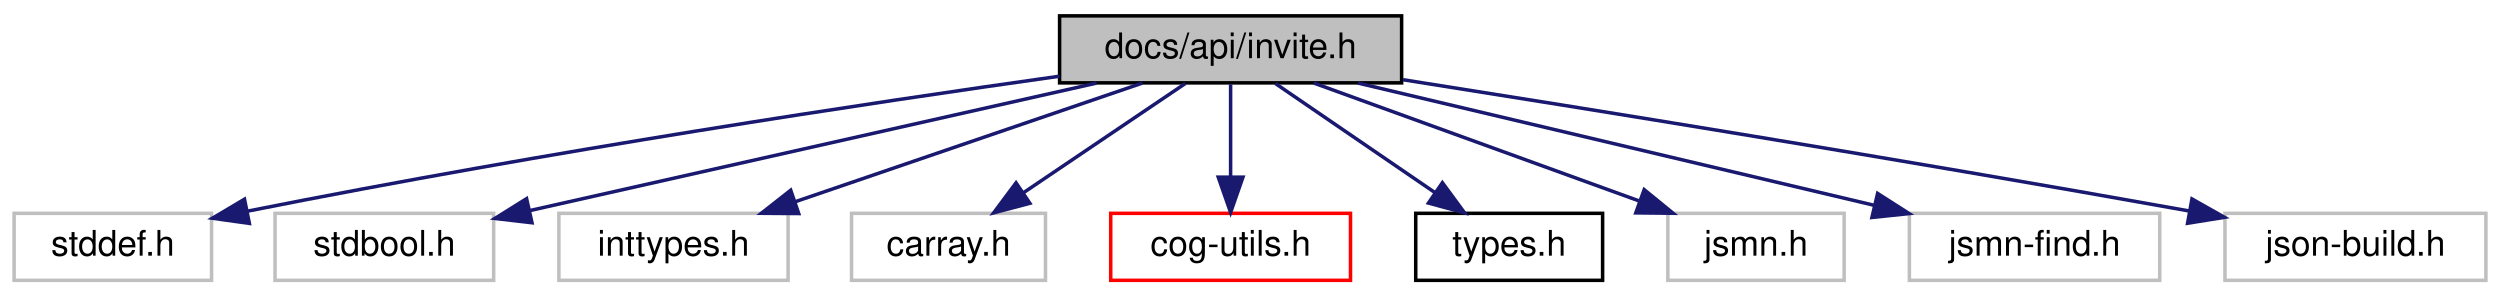
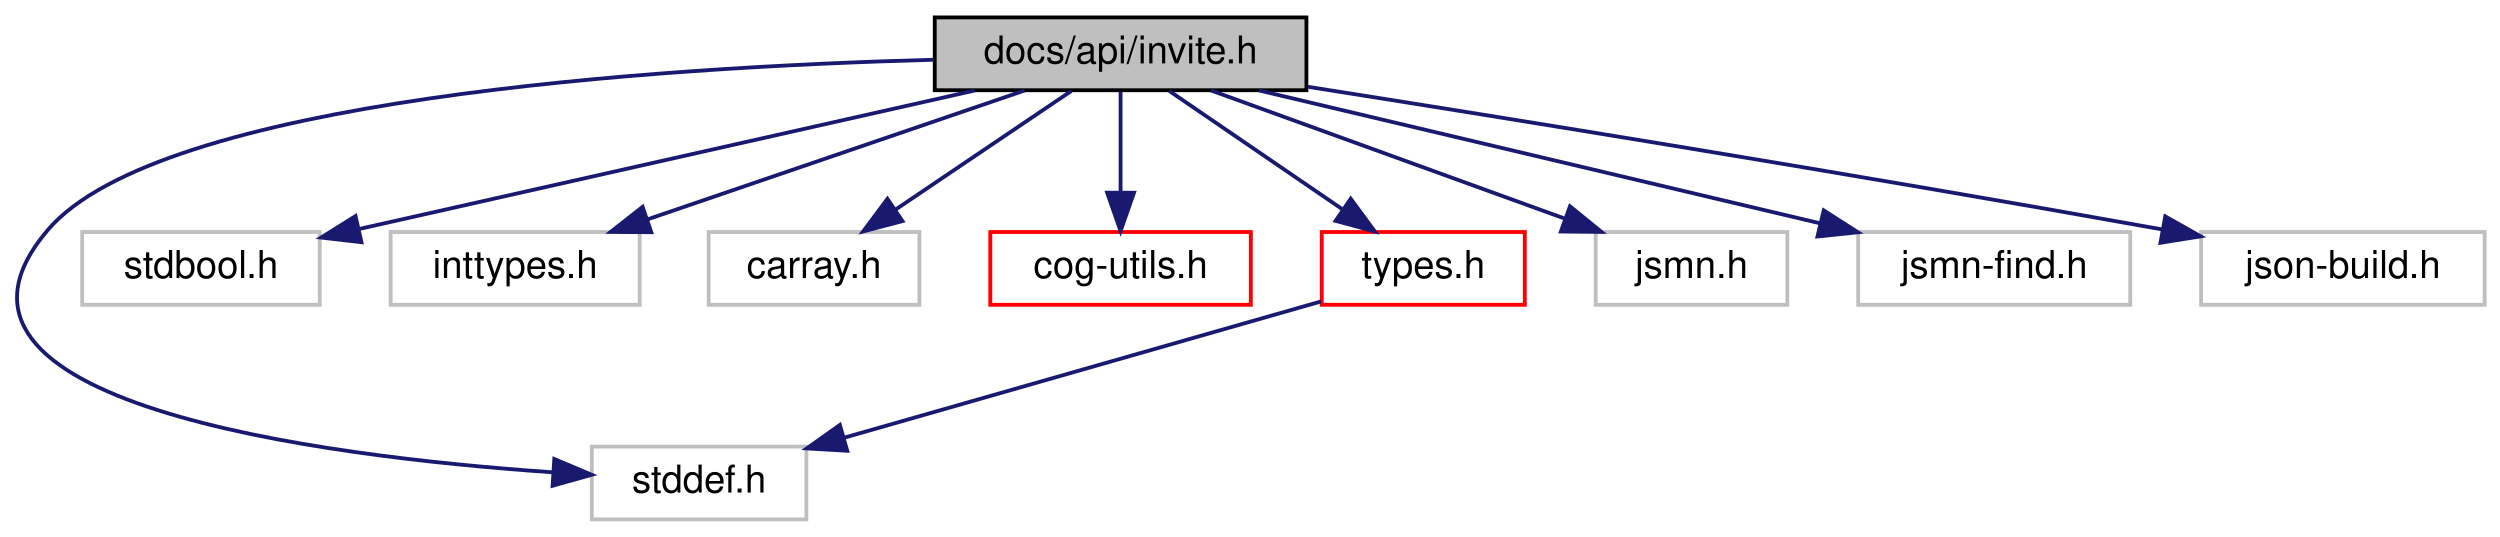
- <svg xmlns="http://www.w3.org/2000/svg" xmlns:xlink="http://www.w3.org/1999/xlink" width="709pt" height="84pt" viewBox="0.00 0.00 709.00 84.00">
-   <g id="graph0" class="graph" transform="scale(1 1) rotate(0) translate(4 80)">
+ <svg xmlns="http://www.w3.org/2000/svg" xmlns:xlink="http://www.w3.org/1999/xlink" width="652pt" height="140pt" viewBox="0.00 0.00 652.45 140.00">
+   <g id="graph0" class="graph" transform="scale(1 1) rotate(0) translate(4 136)">
    <g id="node1" class="node">
      <g id="a_node1">
        <a xlink:title="Generated code.">
-           <polygon fill="#bfbfbf" stroke="black" points="296.5,-56.5 296.5,-75.5 393.5,-75.5 393.5,-56.5 296.5,-56.5" />
-           <text text-anchor="middle" x="345" y="-63.5" font-family="Helvetica,sans-Serif" font-size="10.00">docs/api/invite.h</text>
+           <polygon fill="#bfbfbf" stroke="black" points="239.95,-112.5 239.95,-131.5 336.95,-131.5 336.95,-112.5 239.95,-112.5" />
+           <text text-anchor="middle" x="288.45" y="-119.5" font-family="Helvetica,sans-Serif" font-size="10.00">docs/api/invite.h</text>
        </a>
      </g>
    </g>
    <g id="node2" class="node">
      <g id="a_node2">
        <a xlink:title=" ">
-           <polygon fill="none" stroke="#bfbfbf" points="0,-0.5 0,-19.5 56,-19.5 56,-0.5 0,-0.5" />
-           <text text-anchor="middle" x="28" y="-7.5" font-family="Helvetica,sans-Serif" font-size="10.00">stddef.h</text>
+           <polygon fill="none" stroke="#bfbfbf" points="150.45,-0.5 150.45,-19.5 206.45,-19.5 206.45,-0.5 150.45,-0.5" />
+           <text text-anchor="middle" x="178.45" y="-7.5" font-family="Helvetica,sans-Serif" font-size="10.00">stddef.h</text>
        </a>
      </g>
    </g>
    <g id="edge1" class="edge">
-       <path fill="none" stroke="midnightblue" d="M296.48,-58.39C242.56,-50.79 152.7,-37.32 66.21,-20.12" />
-       <polygon fill="midnightblue" stroke="midnightblue" points="66.72,-16.65 56.23,-18.11 65.34,-23.51 66.72,-16.65" />
+       <path fill="none" stroke="midnightblue" d="M239.67,-120.46C167.48,-118.51 37.59,-110.2 8.45,-76 -30,-30.87 79.25,-16.98 140.34,-12.78" />
+       <polygon fill="midnightblue" stroke="midnightblue" points="140.66,-16.26 150.42,-12.14 140.22,-9.28 140.66,-16.26" />
    </g>
    <g id="node3" class="node">
      <g id="a_node3">
        <a xlink:title=" ">
-           <polygon fill="none" stroke="#bfbfbf" points="74,-0.5 74,-19.5 136,-19.5 136,-0.5 74,-0.5" />
-           <text text-anchor="middle" x="105" y="-7.5" font-family="Helvetica,sans-Serif" font-size="10.00">stdbool.h</text>
+           <polygon fill="none" stroke="#bfbfbf" points="17.45,-56.5 17.45,-75.5 79.45,-75.5 79.45,-56.5 17.45,-56.5" />
+           <text text-anchor="middle" x="48.45" y="-63.5" font-family="Helvetica,sans-Serif" font-size="10.00">stdbool.h</text>
        </a>
      </g>
    </g>
    <g id="edge2" class="edge">
-       <path fill="none" stroke="midnightblue" d="M306.97,-56.44C263.1,-46.57 191.24,-30.4 146.11,-20.25" />
-       <polygon fill="midnightblue" stroke="midnightblue" points="146.87,-16.83 136.35,-18.05 145.34,-23.66 146.87,-16.83" />
+       <path fill="none" stroke="midnightblue" d="M250.42,-112.44C206.56,-102.57 134.69,-86.4 89.56,-76.25" />
+       <polygon fill="midnightblue" stroke="midnightblue" points="90.33,-72.83 79.8,-74.05 88.79,-79.66 90.33,-72.83" />
    </g>
    <g id="node4" class="node">
      <g id="a_node4">
        <a xlink:title=" ">
-           <polygon fill="none" stroke="#bfbfbf" points="154.5,-0.5 154.5,-19.5 219.5,-19.5 219.5,-0.5 154.5,-0.5" />
-           <text text-anchor="middle" x="187" y="-7.5" font-family="Helvetica,sans-Serif" font-size="10.00">inttypes.h</text>
+           <polygon fill="none" stroke="#bfbfbf" points="97.95,-56.5 97.95,-75.5 162.95,-75.5 162.95,-56.5 97.95,-56.5" />
+           <text text-anchor="middle" x="130.45" y="-63.5" font-family="Helvetica,sans-Serif" font-size="10.00">inttypes.h</text>
        </a>
      </g>
    </g>
    <g id="edge3" class="edge">
-       <path fill="none" stroke="midnightblue" d="M319.96,-56.44C293.38,-47.36 251.19,-32.94 221.48,-22.78" />
-       <polygon fill="midnightblue" stroke="midnightblue" points="222.51,-19.44 211.92,-19.52 220.25,-26.06 222.51,-19.44" />
+       <path fill="none" stroke="midnightblue" d="M263.42,-112.44C236.84,-103.36 194.64,-88.94 164.93,-78.78" />
+       <polygon fill="midnightblue" stroke="midnightblue" points="165.97,-75.44 155.37,-75.52 163.7,-82.06 165.97,-75.44" />
    </g>
    <g id="node5" class="node">
      <g id="a_node5">
        <a xlink:title=" ">
-           <polygon fill="none" stroke="#bfbfbf" points="237.5,-0.5 237.5,-19.5 292.5,-19.5 292.5,-0.5 237.5,-0.5" />
-           <text text-anchor="middle" x="265" y="-7.5" font-family="Helvetica,sans-Serif" font-size="10.00">carray.h</text>
+           <polygon fill="none" stroke="#bfbfbf" points="180.95,-56.5 180.95,-75.5 235.95,-75.5 235.95,-56.5 180.95,-56.5" />
+           <text text-anchor="middle" x="208.45" y="-63.5" font-family="Helvetica,sans-Serif" font-size="10.00">carray.h</text>
        </a>
      </g>
    </g>
    <g id="edge4" class="edge">
-       <path fill="none" stroke="midnightblue" d="M332.15,-56.32C319.78,-47.98 300.87,-35.21 286.26,-25.35" />
-       <polygon fill="midnightblue" stroke="midnightblue" points="288.07,-22.35 277.82,-19.65 284.15,-28.15 288.07,-22.35" />
+       <path fill="none" stroke="midnightblue" d="M275.6,-112.32C263.24,-103.98 244.32,-91.21 229.72,-81.35" />
+       <polygon fill="midnightblue" stroke="midnightblue" points="231.52,-78.35 221.27,-75.65 227.6,-84.15 231.52,-78.35" />
    </g>
    <g id="node6" class="node">
      <g id="a_node6">
        <a xlink:href="cog-utils_8h_source.html" target="_top" xlink:title=" ">
-           <polygon fill="none" stroke="red" points="311,-0.5 311,-19.5 379,-19.5 379,-0.5 311,-0.5" />
-           <text text-anchor="middle" x="345" y="-7.5" font-family="Helvetica,sans-Serif" font-size="10.00">cog-utils.h</text>
+           <polygon fill="none" stroke="red" points="254.45,-56.5 254.45,-75.5 322.45,-75.5 322.45,-56.5 254.45,-56.5" />
+           <text text-anchor="middle" x="288.45" y="-63.5" font-family="Helvetica,sans-Serif" font-size="10.00">cog-utils.h</text>
        </a>
      </g>
    </g>
    <g id="edge5" class="edge">
-       <path fill="none" stroke="midnightblue" d="M345,-56.08C345,-49.01 345,-38.86 345,-29.99" />
-       <polygon fill="midnightblue" stroke="midnightblue" points="348.5,-29.75 345,-19.75 341.5,-29.75 348.5,-29.75" />
+       <path fill="none" stroke="midnightblue" d="M288.45,-112.08C288.45,-105.01 288.45,-94.86 288.45,-85.99" />
+       <polygon fill="midnightblue" stroke="midnightblue" points="291.95,-85.75 288.45,-75.75 284.95,-85.75 291.95,-85.75" />
    </g>
    <g id="node7" class="node">
      <g id="a_node7">
        <a xlink:href="types_8h.html" target="_top" xlink:title=" ">
-           <polygon fill="none" stroke="black" points="397.5,-0.5 397.5,-19.5 450.5,-19.5 450.5,-0.5 397.5,-0.5" />
-           <text text-anchor="middle" x="424" y="-7.5" font-family="Helvetica,sans-Serif" font-size="10.00">types.h</text>
+           <polygon fill="none" stroke="red" points="340.95,-56.5 340.95,-75.5 393.95,-75.5 393.95,-56.5 340.95,-56.5" />
+           <text text-anchor="middle" x="367.45" y="-63.5" font-family="Helvetica,sans-Serif" font-size="10.00">types.h</text>
        </a>
      </g>
    </g>
    <g id="edge6" class="edge">
-       <path fill="none" stroke="midnightblue" d="M357.69,-56.32C369.9,-47.98 388.58,-35.21 403,-25.35" />
-       <polygon fill="midnightblue" stroke="midnightblue" points="405.06,-28.19 411.34,-19.65 401.11,-22.41 405.06,-28.19" />
+       <path fill="none" stroke="midnightblue" d="M301.15,-112.32C313.35,-103.98 332.03,-91.21 346.46,-81.35" />
+       <polygon fill="midnightblue" stroke="midnightblue" points="348.51,-84.19 354.79,-75.65 344.56,-78.41 348.51,-84.19" />
    </g>
    <g id="node8" class="node">
      <g id="a_node8">
        <a xlink:title=" ">
-           <polygon fill="none" stroke="#bfbfbf" points="469,-0.5 469,-19.5 519,-19.5 519,-0.5 469,-0.5" />
-           <text text-anchor="middle" x="494" y="-7.5" font-family="Helvetica,sans-Serif" font-size="10.00">jsmn.h</text>
+           <polygon fill="none" stroke="#bfbfbf" points="412.45,-56.5 412.45,-75.5 462.45,-75.5 462.45,-56.5 412.45,-56.5" />
+           <text text-anchor="middle" x="437.45" y="-63.5" font-family="Helvetica,sans-Serif" font-size="10.00">jsmn.h</text>
        </a>
      </g>
    </g>
-     <g id="edge7" class="edge">
-       <path fill="none" stroke="midnightblue" d="M368.61,-56.44C393.46,-47.44 432.77,-33.19 460.75,-23.05" />
-       <polygon fill="midnightblue" stroke="midnightblue" points="462.29,-26.21 470.5,-19.52 459.91,-19.63 462.29,-26.21" />
+     <g id="edge8" class="edge">
+       <path fill="none" stroke="midnightblue" d="M312.06,-112.44C336.91,-103.44 376.23,-89.19 404.21,-79.05" />
+       <polygon fill="midnightblue" stroke="midnightblue" points="405.74,-82.21 413.95,-75.52 403.36,-75.63 405.74,-82.21" />
    </g>
    <g id="node9" class="node">
      <g id="a_node9">
        <a xlink:title=" ">
-           <polygon fill="none" stroke="#bfbfbf" points="537.5,-0.5 537.5,-19.5 608.5,-19.5 608.5,-0.5 537.5,-0.5" />
-           <text text-anchor="middle" x="573" y="-7.5" font-family="Helvetica,sans-Serif" font-size="10.00">jsmn-find.h</text>
+           <polygon fill="none" stroke="#bfbfbf" points="480.95,-56.5 480.95,-75.5 551.95,-75.5 551.95,-56.5 480.95,-56.5" />
+           <text text-anchor="middle" x="516.45" y="-63.5" font-family="Helvetica,sans-Serif" font-size="10.00">jsmn-find.h</text>
        </a>
      </g>
    </g>
-     <g id="edge8" class="edge">
-       <path fill="none" stroke="midnightblue" d="M381.13,-56.44C420.77,-47.06 484.47,-31.97 527.49,-21.78" />
-       <polygon fill="midnightblue" stroke="midnightblue" points="528.49,-25.14 537.42,-19.43 526.88,-18.33 528.49,-25.14" />
+     <g id="edge9" class="edge">
+       <path fill="none" stroke="midnightblue" d="M324.58,-112.44C364.22,-103.06 427.92,-87.97 470.94,-77.78" />
+       <polygon fill="midnightblue" stroke="midnightblue" points="471.95,-81.14 480.87,-75.43 470.33,-74.33 471.95,-81.14" />
    </g>
    <g id="node10" class="node">
      <g id="a_node10">
        <a xlink:title=" ">
-           <polygon fill="none" stroke="#bfbfbf" points="627,-0.5 627,-19.5 701,-19.5 701,-0.5 627,-0.5" />
-           <text text-anchor="middle" x="664" y="-7.5" font-family="Helvetica,sans-Serif" font-size="10.00">json-build.h</text>
+           <polygon fill="none" stroke="#bfbfbf" points="570.45,-56.5 570.45,-75.5 644.45,-75.5 644.45,-56.5 570.45,-56.5" />
+           <text text-anchor="middle" x="607.45" y="-63.5" font-family="Helvetica,sans-Serif" font-size="10.00">json-build.h</text>
        </a>
      </g>
    </g>
-     <g id="edge9" class="edge">
-       <path fill="none" stroke="midnightblue" d="M393.9,-57.39C446.5,-49.1 532.87,-35.21 616.89,-20.16" />
-       <polygon fill="midnightblue" stroke="midnightblue" points="617.64,-23.58 626.86,-18.37 616.4,-16.69 617.64,-23.58" />
+     <g id="edge10" class="edge">
+       <path fill="none" stroke="midnightblue" d="M337.35,-113.39C389.95,-105.1 476.32,-91.21 560.35,-76.16" />
+       <polygon fill="midnightblue" stroke="midnightblue" points="561.09,-79.58 570.31,-74.37 559.85,-72.69 561.09,-79.58" />
+     </g>
+     <g id="edge7" class="edge">
+       <path fill="none" stroke="midnightblue" d="M340.77,-57.38C308.31,-48.1 253.29,-32.38 216.42,-21.85" />
+       <polygon fill="midnightblue" stroke="midnightblue" points="217.11,-18.41 206.54,-19.02 215.19,-25.14 217.11,-18.41" />
    </g>
  </g>
</svg>
